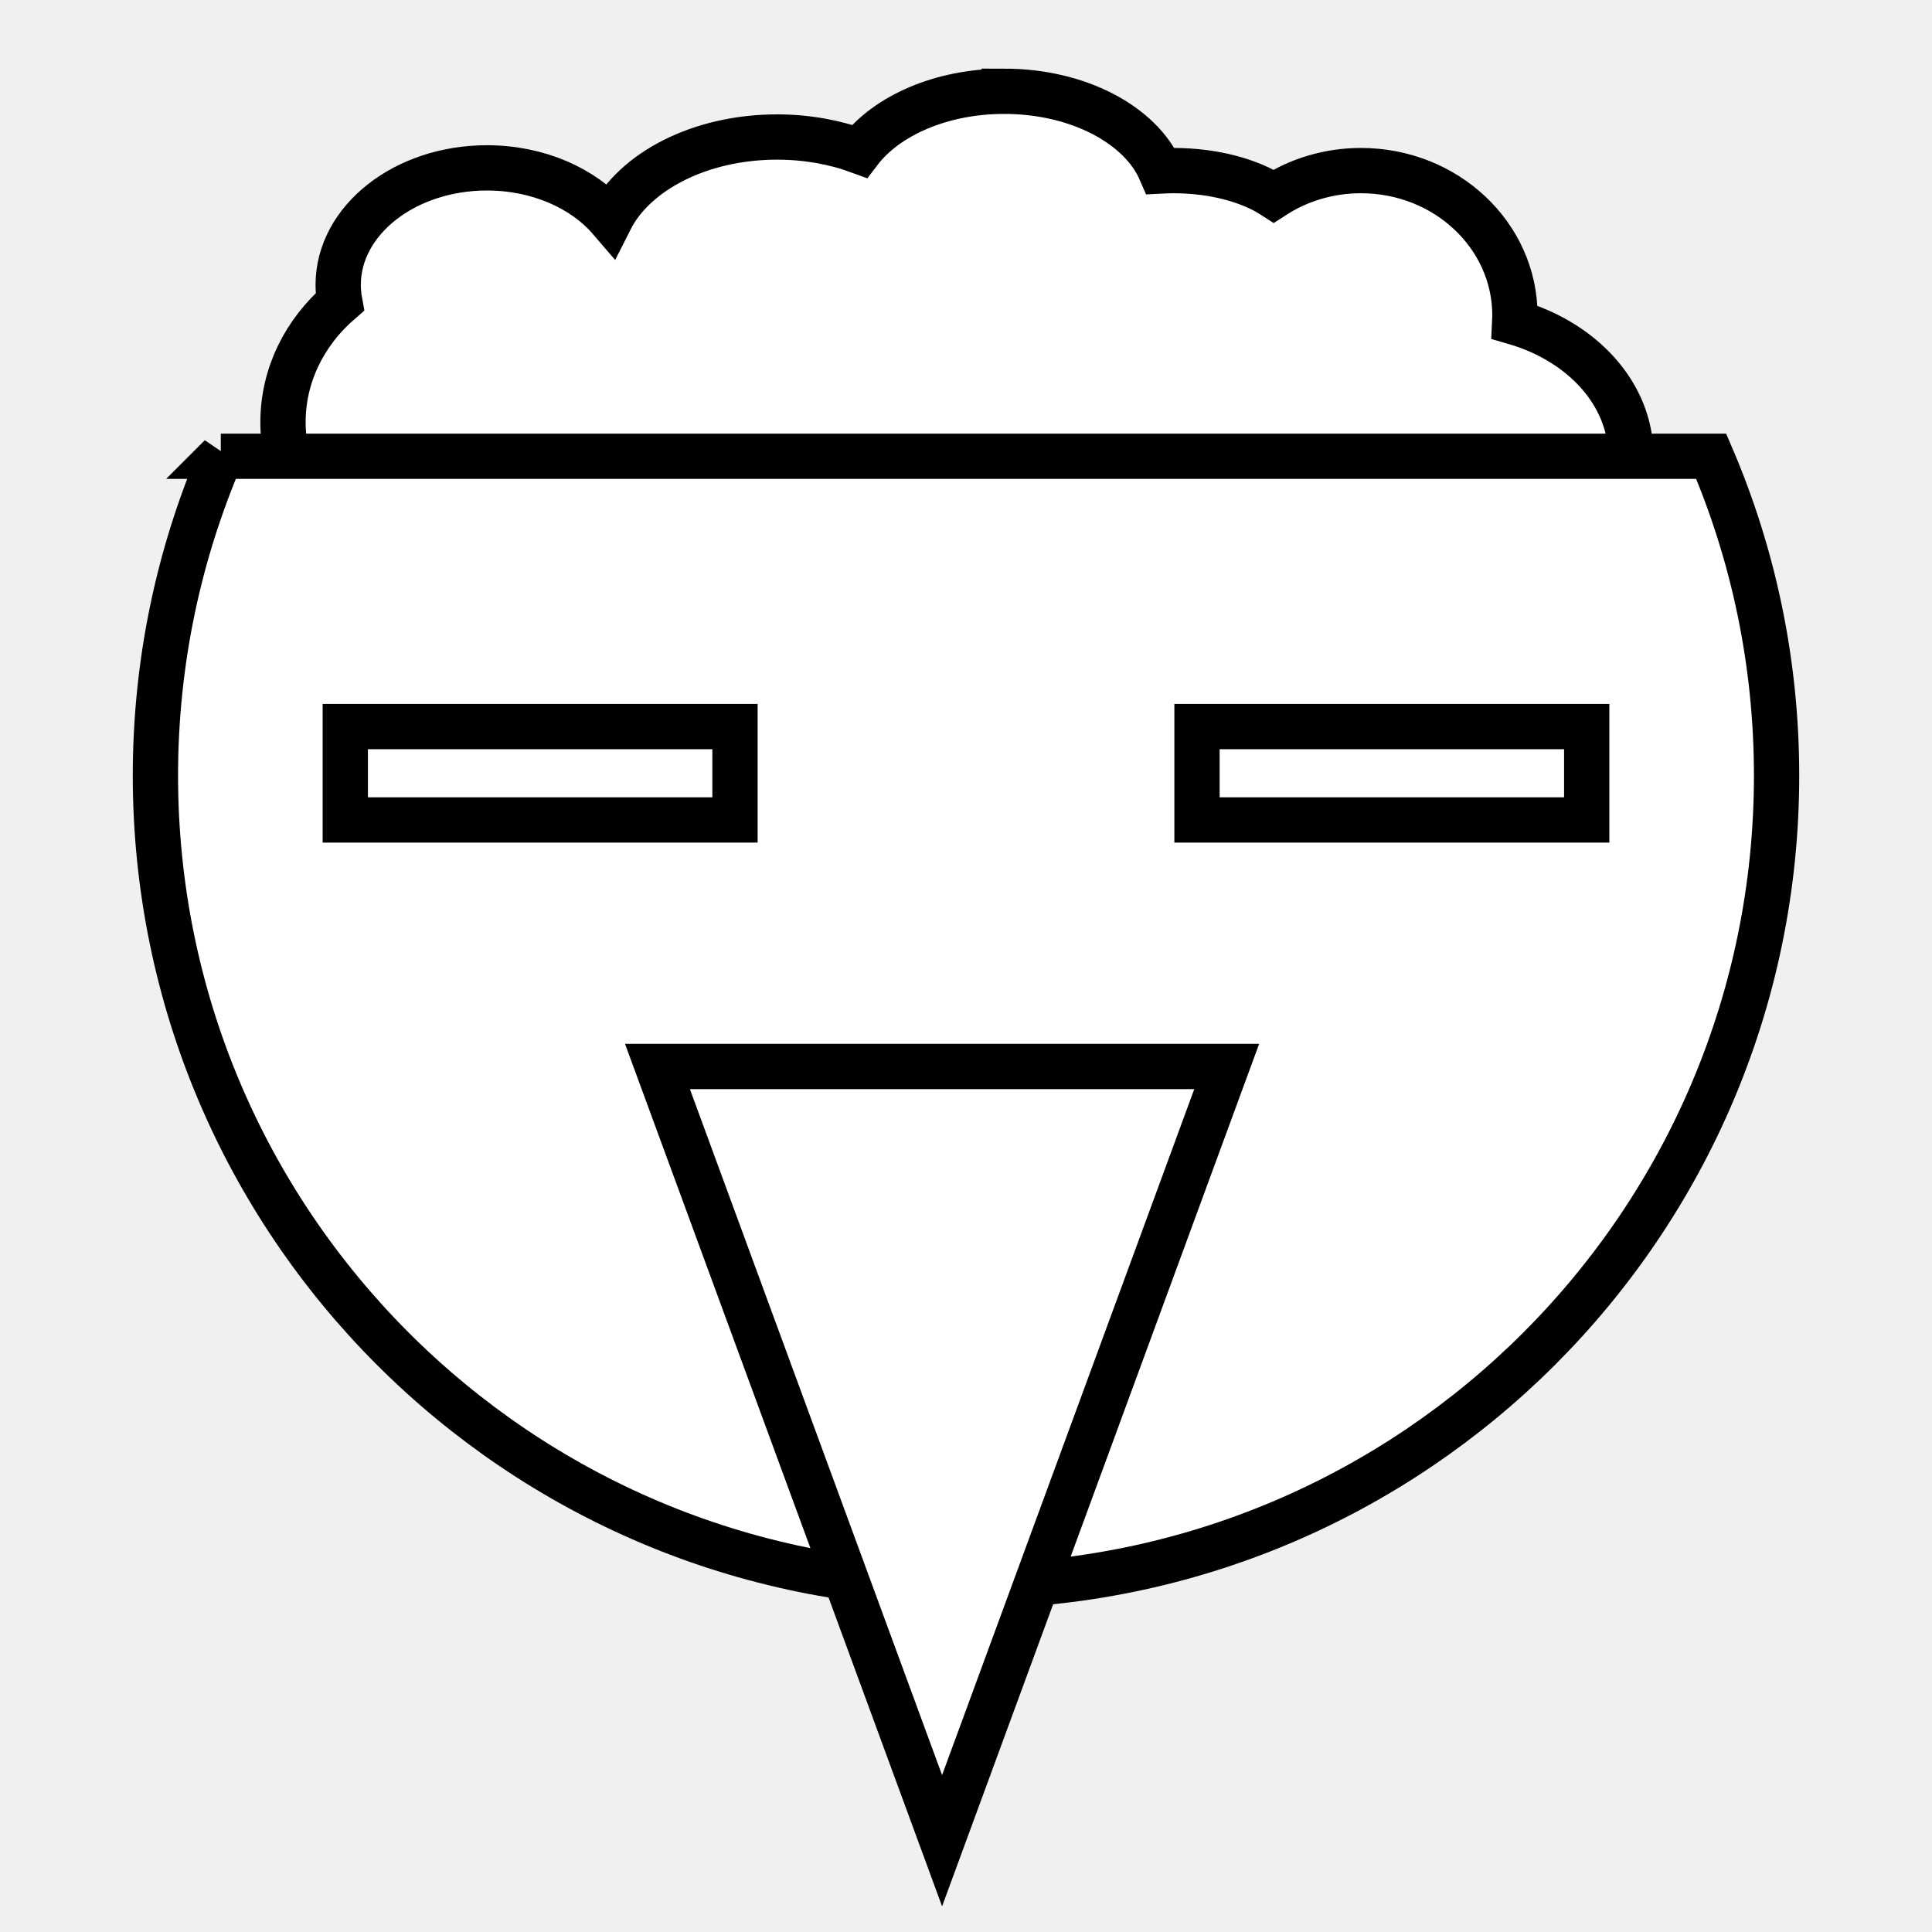
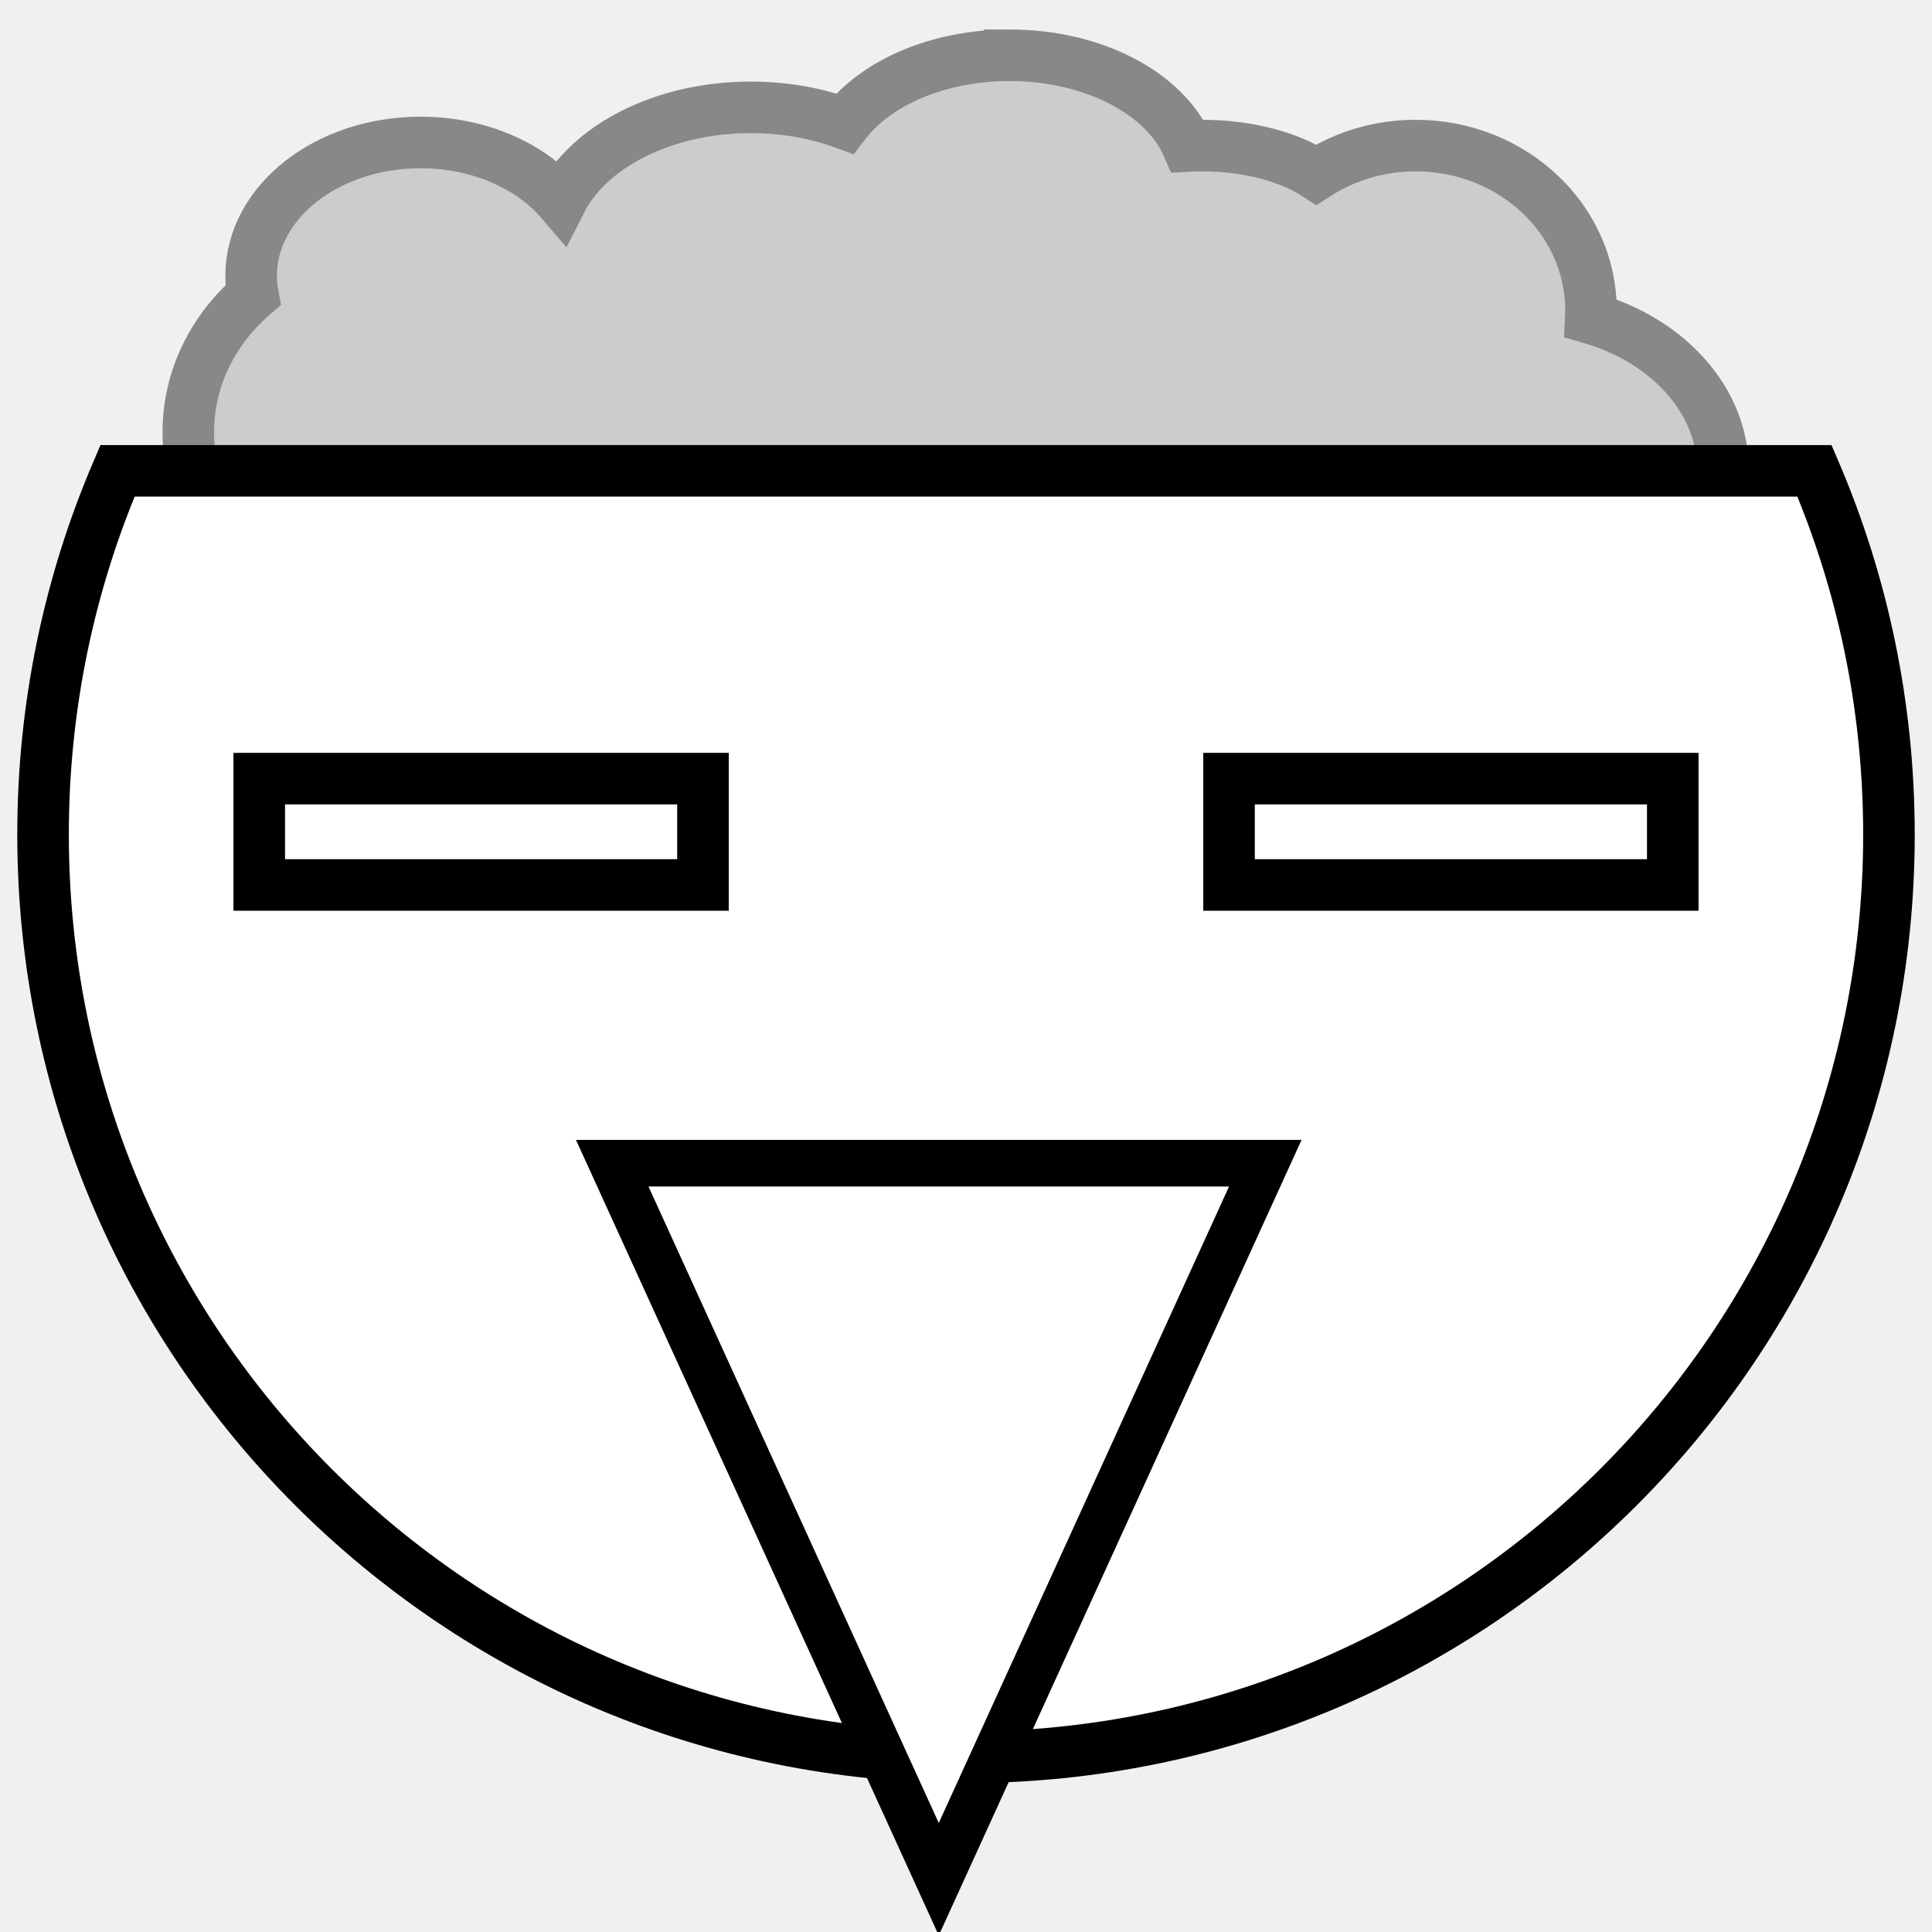
<svg xmlns="http://www.w3.org/2000/svg" width="640" height="640" id="svg2" version="1.1">
-   <defs id="defs4" />
+   <defs id="defs4">
+     <linearGradient id="linearGradient3827">
+       <stop style="stop-color:#ffdcff;stop-opacity:1;" offset="0" id="stop3829" />
+       <stop style="stop-color:#ff98ff;stop-opacity:1;" offset="1" id="stop3831" />
+     </linearGradient>
+   </defs>
  <g id="layer1" transform="translate(-67.5625,-213.4062)">
-     <g id="g3813" transform="translate(28.98438,6.485525)">
-       <path id="path4178" d="m 371.229,237.156 c -20.846,0 -38.923,8.081 -47.938,19.875 -8.155,-3.006 -17.45,-4.719 -27.312,-4.719 -25.526,0 -47.219,11.407 -55.25,27.312 -8.852,-10.318 -23.842,-17.094 -40.844,-17.094 -27.203,0 -49.281,17.359 -49.281,38.781 0,1.91 0.192,3.789 0.531,5.625 -11.578,10.027 -18.812,24.166 -18.812,39.844 0,30.405 27.151,55.031 60.625,55.031 9.268,0 18.051,-1.872 25.906,-5.25 30.388,12.597 72.953,20.406 120.062,20.406 56.906,0 107.15,-11.423 137.344,-28.875 10.655,10.245 26.619,16.75 44.469,16.75 32.079,0 58.094,-21.027 58.094,-46.969 0,-20.371 -16.049,-37.71 -38.469,-44.219 0.037,-0.746 0.062,-1.495 0.062,-2.25 0,-26.5 -22.826,-47.969 -51,-47.969 -10.73,0 -20.691,3.115 -28.906,8.438 -7.968,-5.162 -19.894,-8.438 -33.219,-8.438 -1.436,0 -2.85,0.051 -4.25,0.125 -6.615,-15.261 -27.298,-26.406 -51.812,-26.406 z" style="fill:#ffffff;fill-opacity:1;stroke:#000000;stroke-width:15;stroke-miterlimit:4;stroke-opacity:1;stroke-dasharray:none" />
-       <path id="path2985" d="M 111.719,358.062 C 97.791,390.525 90.062,426.282 90.062,463.844 c 0,148.301 120.199,268.5 268.5,268.5 148.301,0 268.531,-120.199 268.531,-268.5 0,-37.562 -7.728,-73.319 -21.656,-105.781 l -493.719,0 z" style="fill:#ffffff;fill-opacity:1;stroke:#000000;stroke-width:15;stroke-miterlimit:4;stroke-opacity:1;stroke-dasharray:none" />
-       <path id="rect2987" d="m 256.369,560.204 188.573,0 -94.287,256.481 z" style="fill:#ffffff;fill-opacity:1;stroke:#000000;stroke-width:15;stroke-miterlimit:4;stroke-opacity:1;stroke-dasharray:none" />
-       <g transform="translate(6.078133,0)" id="g4143">
-         <rect style="fill:#ffffff;fill-opacity:1;stroke:#000000;stroke-width:15;stroke-miterlimit:4;stroke-opacity:1;stroke-dasharray:none" id="rect3028" width="129.097" height="30.932" x="146.88" y="447.61" />
-         <rect y="447.61" x="429.023" height="30.932" width="129.097" id="rect3032" style="fill:#ffffff;fill-opacity:1;stroke:#000000;stroke-width:15;stroke-miterlimit:4;stroke-opacity:1;stroke-dasharray:none" />
-       </g>
+     <g id="g3784" transform="matrix(1.138625,0,0,1.138625,-331.7601,-89.14834)">
+       <path id="path4178" d="m 644.398,281.796 c -20.846,0 -38.923,8.081 -47.938,19.875 -8.155,-3.006 -17.45,-4.719 -27.312,-4.719 -25.526,0 -47.219,11.407 -55.25,27.312 -8.852,-10.318 -23.842,-17.094 -40.844,-17.094 -27.203,0 -49.281,17.359 -49.281,38.781 0,1.91 0.192,3.789 0.531,5.625 -11.578,10.027 -18.812,24.166 -18.812,39.844 0,30.405 27.151,55.031 60.625,55.031 9.268,0 18.051,-1.872 25.906,-5.25 30.388,12.597 72.953,20.406 120.062,20.406 56.906,0 107.15,-11.423 137.344,-28.875 10.655,10.245 26.619,16.75 44.469,16.75 32.079,0 58.094,-21.027 58.094,-46.969 0,-20.371 -16.049,-37.71 -38.469,-44.219 0.037,-0.746 0.062,-1.495 0.062,-2.25 0,-26.5 -22.826,-47.969 -51,-47.969 -10.73,0 -20.691,3.115 -28.906,8.438 -7.968,-5.162 -19.894,-8.438 -33.219,-8.438 -1.436,0 -2.85,0.051 -4.25,0.125 -6.615,-15.261 -27.298,-26.406 -51.812,-26.406 z" style="fill:#cccccf;fill-opacity:1;stroke:#888888;stroke-width:15;stroke-miterlimit:4;stroke-opacity:1;stroke-dasharray:none" />
+       <path id="path2985" d="m 384.887,402.702 c -13.928,32.462 -21.656,68.219 -21.656,105.781 0,148.301 120.199,268.5 268.5,268.5 148.301,0 268.531,-120.199 268.531,-268.5 0,-37.562 -7.728,-73.319 -21.656,-105.781 l -493.719,0 z" style="fill:#ffffff;fill-opacity:1;stroke:#000000;stroke-width:15;stroke-miterlimit:4;stroke-opacity:1;stroke-dasharray:none" />
+       <path id="rect2987" d="m 528.822,604.128 190.004,0 -95.002,208.311 z" style="fill:#ffffff;fill-opacity:1;stroke:#000000;stroke-width:13.569;stroke-miterlimit:4;stroke-opacity:1;stroke-dasharray:none" />
+       <rect y="492.25" x="426.127" height="30.932" width="129.097" id="rect3028" style="fill:#ffffff;fill-opacity:1;stroke:#000000;stroke-width:15;stroke-miterlimit:4;stroke-opacity:1;stroke-dasharray:none" />
+       <rect style="fill:#ffffff;fill-opacity:1;stroke:#000000;stroke-width:15;stroke-miterlimit:4;stroke-opacity:1;stroke-dasharray:none" id="rect3032" width="129.097" height="30.932" x="708.27" y="492.25" />
    </g>
  </g>
</svg>
